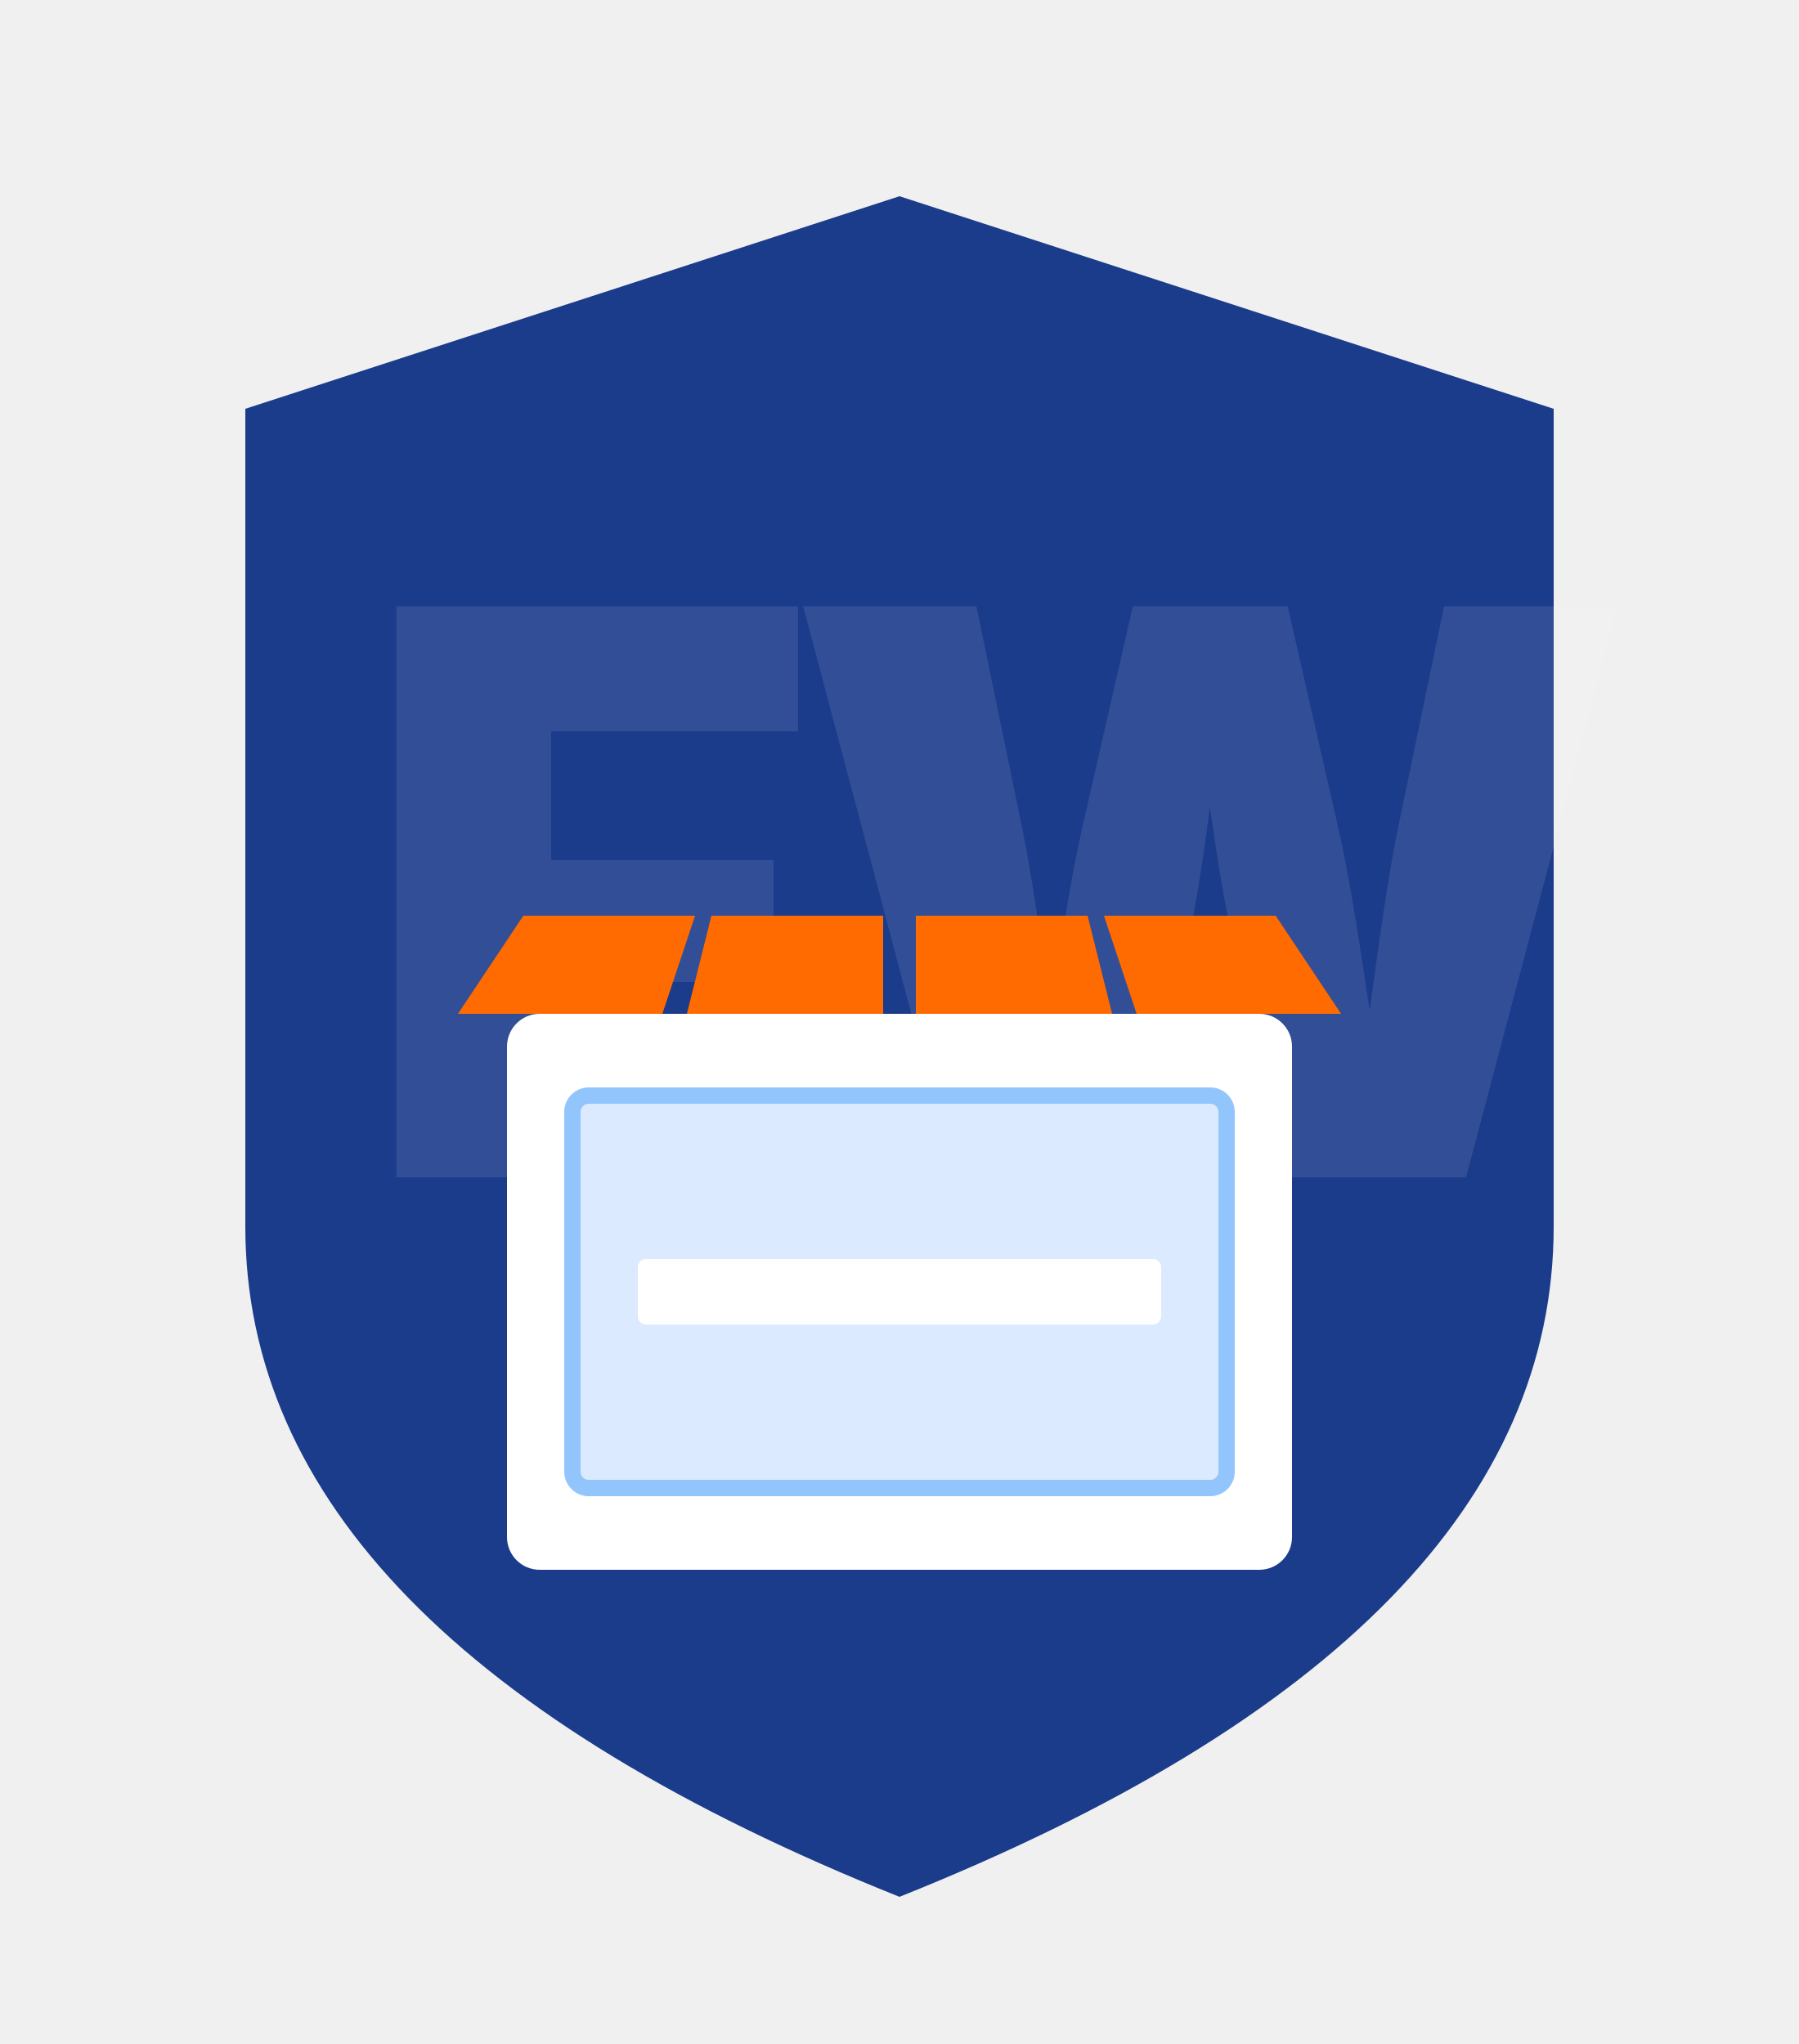
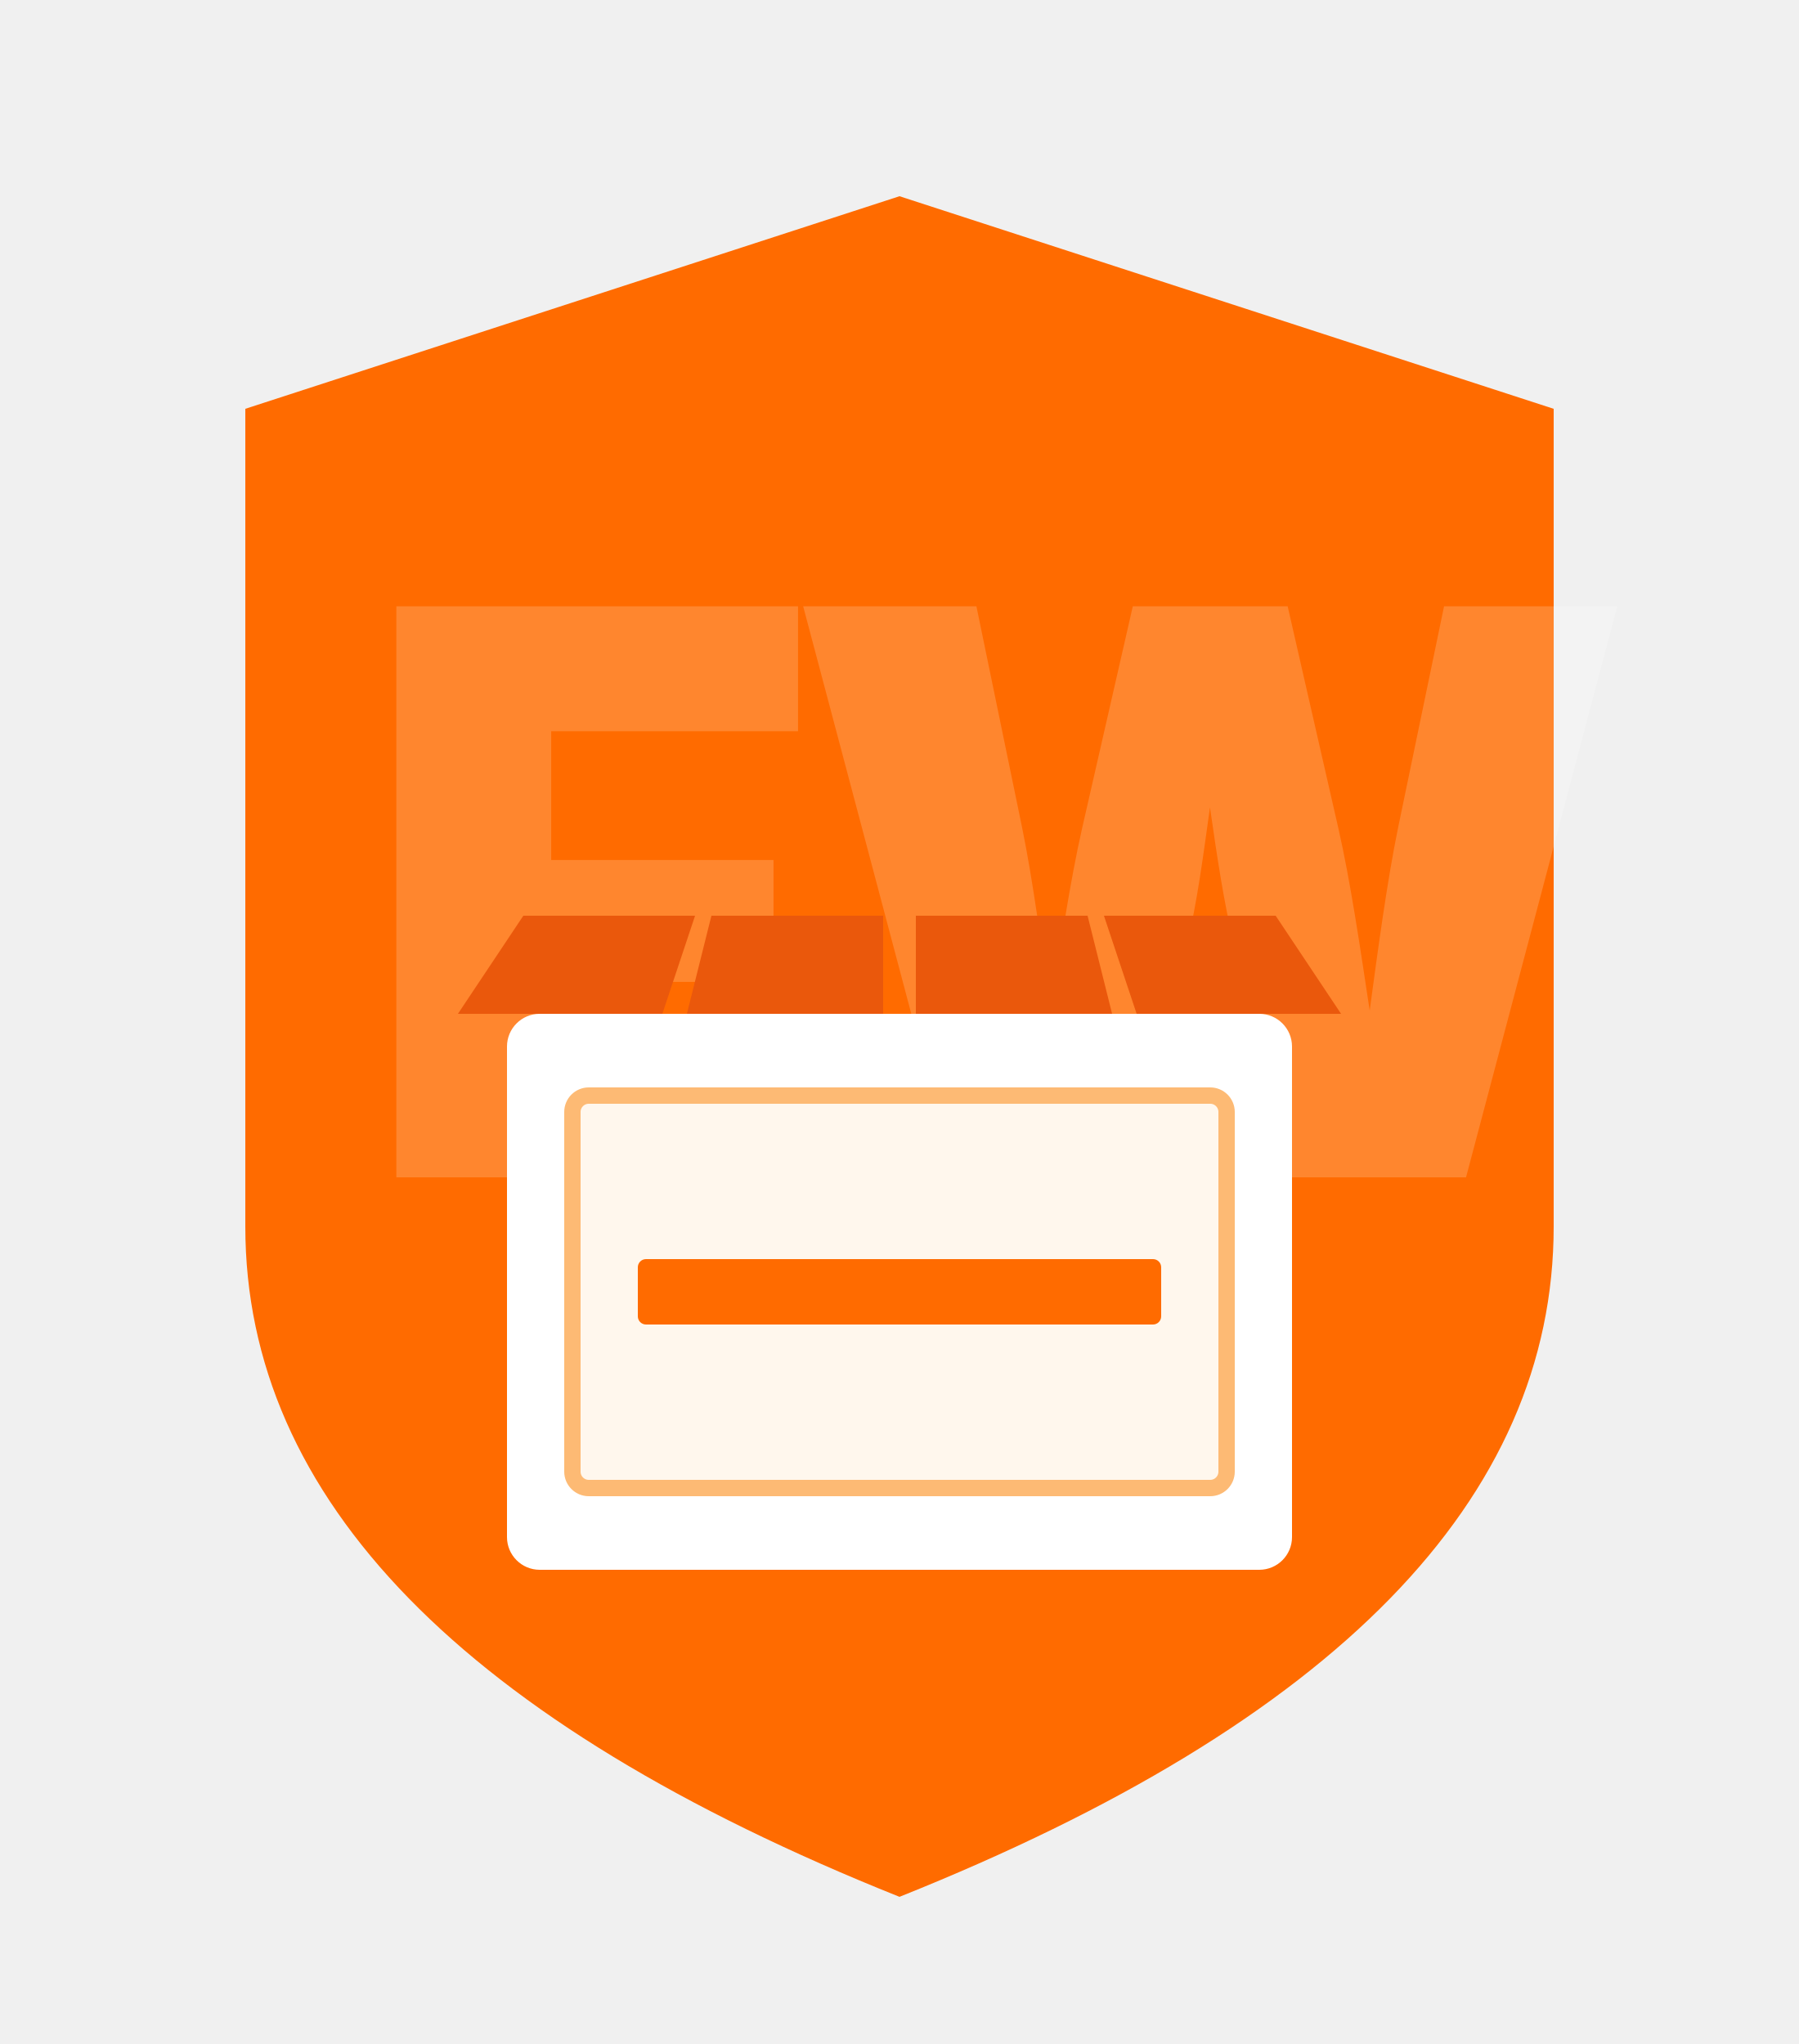
<svg xmlns="http://www.w3.org/2000/svg" viewBox="0 0 110 125" width="100%" height="100%">
-   <path d="M 55 12 L 95 25 L 95 75 Q 95 100 55 116 Q 15 100 15 75 L 15 25 Z" fill="#1B3B8B" />
-   <text x="36" y="72" font-family="'Inter', -apple-system, sans-serif" font-weight="900" font-size="48" fill="#FFFFFF" opacity="0.10" text-anchor="middle">F</text>
-   <text x="74" y="72" font-family="'Inter', -apple-system, sans-serif" font-weight="900" font-size="48" fill="#FFFFFF" opacity="0.10" text-anchor="middle">W</text>
+   <path d="M 55 12 L 95 25 L 95 75 Q 95 100 55 116 Q 15 100 15 75 L 15 25 Z" fill="#FF6B00" />
+   <text x="36" y="72" font-family="'Inter', -apple-system, sans-serif" font-weight="900" font-size="48" fill="#FFFFFF" opacity="0.18" text-anchor="middle">F</text>
+   <text x="74" y="72" font-family="'Inter', -apple-system, sans-serif" font-weight="900" font-size="48" fill="#FFFFFF" opacity="0.18" text-anchor="middle">W</text>
  <rect x="31" y="62" width="48" height="34" rx="2" fill="#FFFFFF" />
-   <polygon points="28,62 40.5,62 42.5,56 32,56" fill="#FF6B00" />
-   <polygon points="42,62 54,62 54,56 43.5,56" fill="#FF6B00" />
-   <polygon points="56,62 68,62 66.5,56 56,56" fill="#FF6B00" />
-   <polygon points="69.5,62 82,62 78,56 67.5,56" fill="#FF6B00" />
-   <rect x="35" y="67" width="40" height="24" rx="1" fill="#DBEAFE" stroke="#93C5FD" stroke-width="1" />
-   <rect x="39" y="77" width="32" height="4" fill="#FFFFFF" rx="0.5" />
+   <polygon points="28,62 40.5,62 42.5,56 32,56" fill="#EA580C" />
+   <polygon points="42,62 54,62 54,56 43.5,56" fill="#EA580C" />
+   <polygon points="56,62 68,62 66.5,56 56,56" fill="#EA580C" />
+   <polygon points="69.5,62 82,62 78,56 67.5,56" fill="#EA580C" />
+   <rect x="35" y="67" width="40" height="24" rx="1" fill="#FFF7ED" stroke="#FDBA74" stroke-width="1" />
+   <rect x="39" y="77" width="32" height="4" fill="#FF6B00" rx="0.5" />
</svg>
